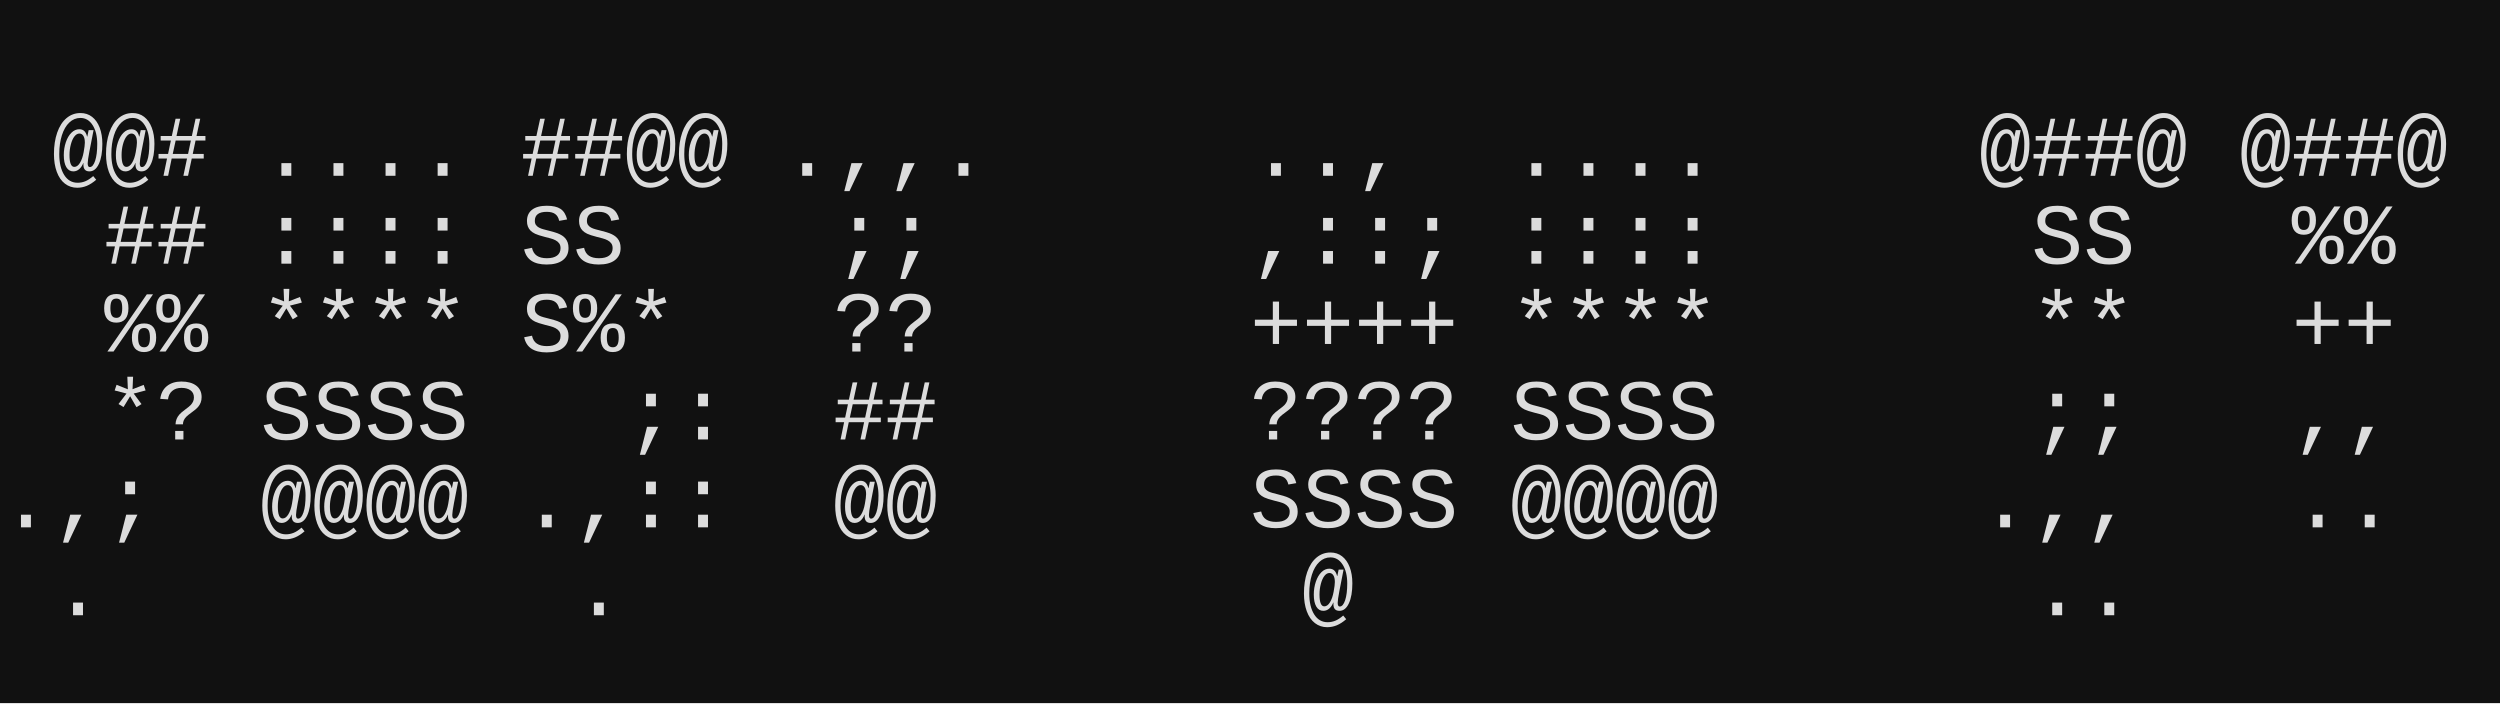
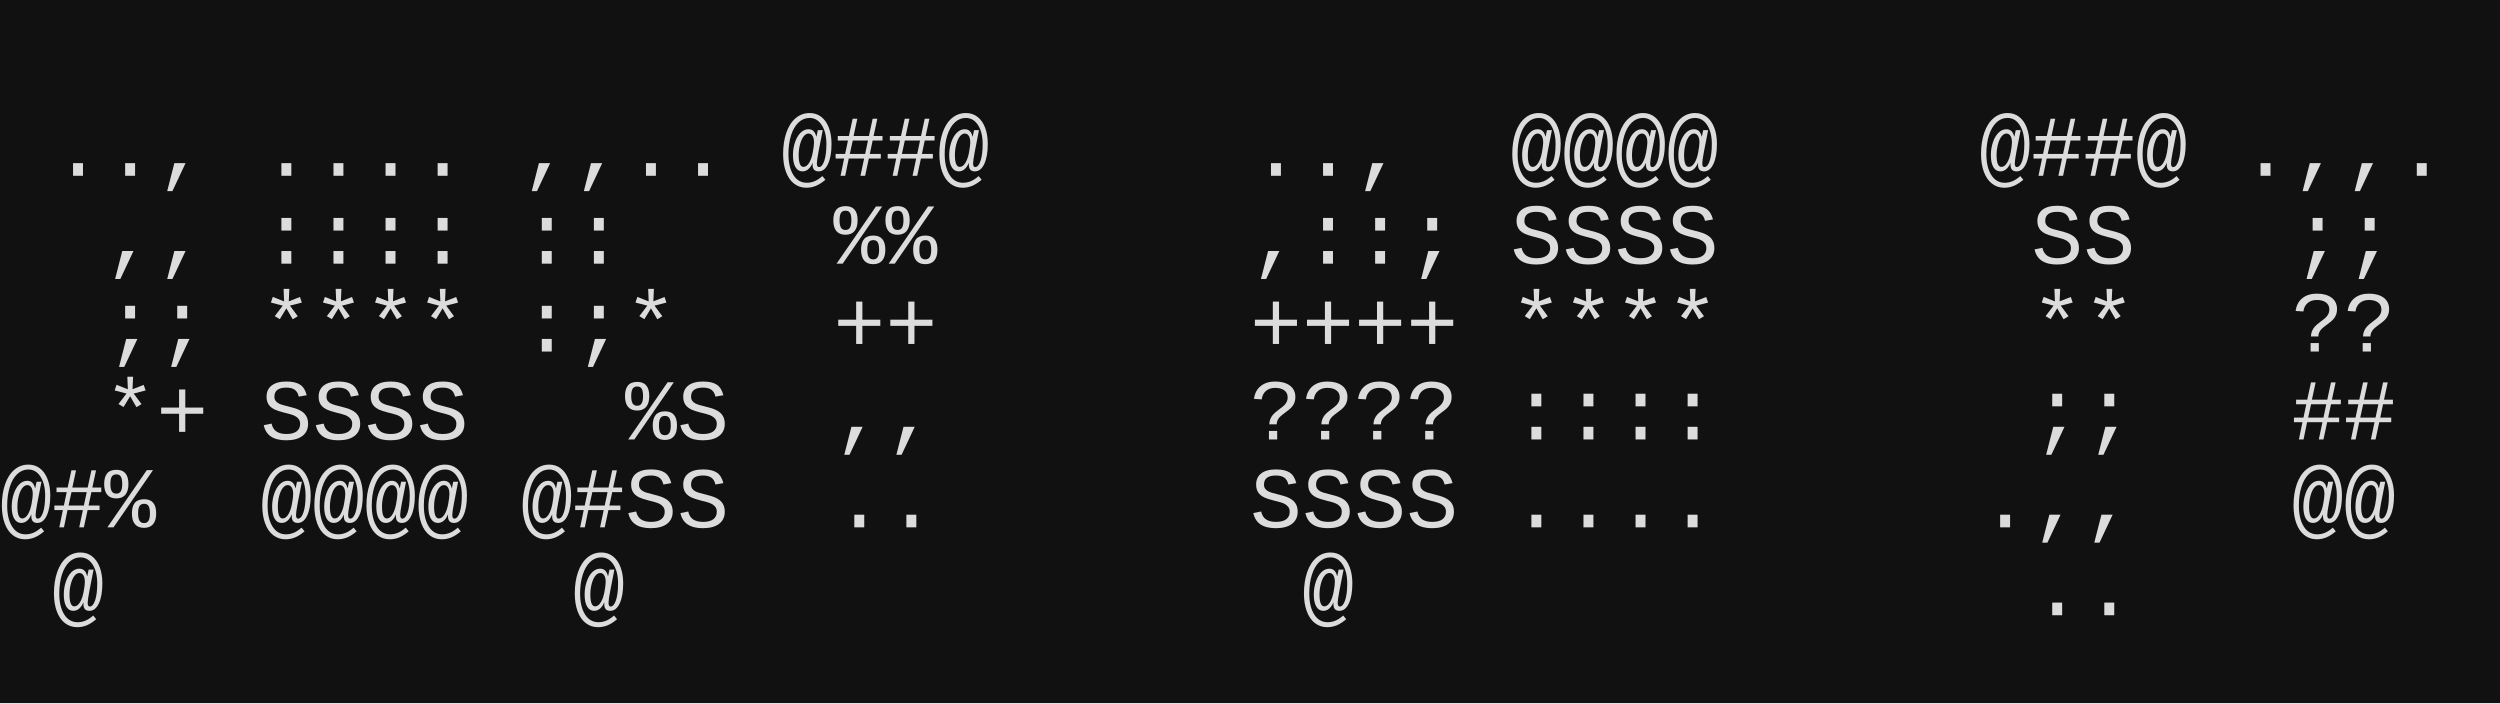
<svg xmlns="http://www.w3.org/2000/svg" width="3840" height="1080">
  <rect width="3840" height="1080" fill="#111111" />
-   <text x="80" y="270" fill="#dcdcdc" font-size="133" font-family="Courier New, Courier, monospace">@</text>
-   <text x="160" y="270" fill="#dcdcdc" font-size="133" font-family="Courier New, Courier, monospace">@</text>
-   <text x="240" y="270" fill="#dcdcdc" font-size="133" font-family="Courier New, Courier, monospace">#</text>
+   <text x="80" y="270" fill="#dcdcdc" font-size="133" font-family="Courier New, Courier, monospace">.</text>
+   <text x="160" y="270" fill="#dcdcdc" font-size="133" font-family="Courier New, Courier, monospace">.</text>
+   <text x="240" y="270" fill="#dcdcdc" font-size="133" font-family="Courier New, Courier, monospace">,</text>
  <text x="400" y="270" fill="#dcdcdc" font-size="133" font-family="Courier New, Courier, monospace">.</text>
  <text x="480" y="270" fill="#dcdcdc" font-size="133" font-family="Courier New, Courier, monospace">.</text>
  <text x="560" y="270" fill="#dcdcdc" font-size="133" font-family="Courier New, Courier, monospace">.</text>
  <text x="640" y="270" fill="#dcdcdc" font-size="133" font-family="Courier New, Courier, monospace">.</text>
-   <text x="800" y="270" fill="#dcdcdc" font-size="133" font-family="Courier New, Courier, monospace">#</text>
-   <text x="880" y="270" fill="#dcdcdc" font-size="133" font-family="Courier New, Courier, monospace">#</text>
-   <text x="960" y="270" fill="#dcdcdc" font-size="133" font-family="Courier New, Courier, monospace">@</text>
-   <text x="1040" y="270" fill="#dcdcdc" font-size="133" font-family="Courier New, Courier, monospace">@</text>
-   <text x="1200" y="270" fill="#dcdcdc" font-size="133" font-family="Courier New, Courier, monospace">.</text>
-   <text x="1280" y="270" fill="#dcdcdc" font-size="133" font-family="Courier New, Courier, monospace">,</text>
-   <text x="1360" y="270" fill="#dcdcdc" font-size="133" font-family="Courier New, Courier, monospace">,</text>
-   <text x="1440" y="270" fill="#dcdcdc" font-size="133" font-family="Courier New, Courier, monospace">.</text>
+   <text x="800" y="270" fill="#dcdcdc" font-size="133" font-family="Courier New, Courier, monospace">,</text>
+   <text x="880" y="270" fill="#dcdcdc" font-size="133" font-family="Courier New, Courier, monospace">,</text>
+   <text x="960" y="270" fill="#dcdcdc" font-size="133" font-family="Courier New, Courier, monospace">.</text>
+   <text x="1040" y="270" fill="#dcdcdc" font-size="133" font-family="Courier New, Courier, monospace">.</text>
+   <text x="1200" y="270" fill="#dcdcdc" font-size="133" font-family="Courier New, Courier, monospace">@</text>
+   <text x="1280" y="270" fill="#dcdcdc" font-size="133" font-family="Courier New, Courier, monospace">#</text>
+   <text x="1360" y="270" fill="#dcdcdc" font-size="133" font-family="Courier New, Courier, monospace">#</text>
+   <text x="1440" y="270" fill="#dcdcdc" font-size="133" font-family="Courier New, Courier, monospace">@</text>
  <text x="1920" y="270" fill="#dcdcdc" font-size="133" font-family="Courier New, Courier, monospace">.</text>
  <text x="2000" y="270" fill="#dcdcdc" font-size="133" font-family="Courier New, Courier, monospace">.</text>
  <text x="2080" y="270" fill="#dcdcdc" font-size="133" font-family="Courier New, Courier, monospace">,</text>
-   <text x="2320" y="270" fill="#dcdcdc" font-size="133" font-family="Courier New, Courier, monospace">.</text>
-   <text x="2400" y="270" fill="#dcdcdc" font-size="133" font-family="Courier New, Courier, monospace">.</text>
-   <text x="2480" y="270" fill="#dcdcdc" font-size="133" font-family="Courier New, Courier, monospace">.</text>
-   <text x="2560" y="270" fill="#dcdcdc" font-size="133" font-family="Courier New, Courier, monospace">.</text>
+   <text x="2320" y="270" fill="#dcdcdc" font-size="133" font-family="Courier New, Courier, monospace">@</text>
+   <text x="2400" y="270" fill="#dcdcdc" font-size="133" font-family="Courier New, Courier, monospace">@</text>
+   <text x="2480" y="270" fill="#dcdcdc" font-size="133" font-family="Courier New, Courier, monospace">@</text>
+   <text x="2560" y="270" fill="#dcdcdc" font-size="133" font-family="Courier New, Courier, monospace">@</text>
  <text x="3040" y="270" fill="#dcdcdc" font-size="133" font-family="Courier New, Courier, monospace">@</text>
  <text x="3120" y="270" fill="#dcdcdc" font-size="133" font-family="Courier New, Courier, monospace">#</text>
  <text x="3200" y="270" fill="#dcdcdc" font-size="133" font-family="Courier New, Courier, monospace">#</text>
  <text x="3280" y="270" fill="#dcdcdc" font-size="133" font-family="Courier New, Courier, monospace">@</text>
-   <text x="3440" y="270" fill="#dcdcdc" font-size="133" font-family="Courier New, Courier, monospace">@</text>
-   <text x="3520" y="270" fill="#dcdcdc" font-size="133" font-family="Courier New, Courier, monospace">#</text>
-   <text x="3600" y="270" fill="#dcdcdc" font-size="133" font-family="Courier New, Courier, monospace">#</text>
-   <text x="3680" y="270" fill="#dcdcdc" font-size="133" font-family="Courier New, Courier, monospace">@</text>
-   <text x="160" y="405" fill="#dcdcdc" font-size="133" font-family="Courier New, Courier, monospace">#</text>
-   <text x="240" y="405" fill="#dcdcdc" font-size="133" font-family="Courier New, Courier, monospace">#</text>
+   <text x="3440" y="270" fill="#dcdcdc" font-size="133" font-family="Courier New, Courier, monospace">.</text>
+   <text x="3520" y="270" fill="#dcdcdc" font-size="133" font-family="Courier New, Courier, monospace">,</text>
+   <text x="3600" y="270" fill="#dcdcdc" font-size="133" font-family="Courier New, Courier, monospace">,</text>
+   <text x="3680" y="270" fill="#dcdcdc" font-size="133" font-family="Courier New, Courier, monospace">.</text>
+   <text x="160" y="405" fill="#dcdcdc" font-size="133" font-family="Courier New, Courier, monospace">,</text>
+   <text x="240" y="405" fill="#dcdcdc" font-size="133" font-family="Courier New, Courier, monospace">,</text>
  <text x="400" y="405" fill="#dcdcdc" font-size="133" font-family="Courier New, Courier, monospace">:</text>
  <text x="480" y="405" fill="#dcdcdc" font-size="133" font-family="Courier New, Courier, monospace">:</text>
  <text x="560" y="405" fill="#dcdcdc" font-size="133" font-family="Courier New, Courier, monospace">:</text>
  <text x="640" y="405" fill="#dcdcdc" font-size="133" font-family="Courier New, Courier, monospace">:</text>
-   <text x="800" y="405" fill="#dcdcdc" font-size="133" font-family="Courier New, Courier, monospace">S</text>
-   <text x="880" y="405" fill="#dcdcdc" font-size="133" font-family="Courier New, Courier, monospace">S</text>
-   <text x="1280" y="405" fill="#dcdcdc" font-size="133" font-family="Courier New, Courier, monospace">;</text>
-   <text x="1360" y="405" fill="#dcdcdc" font-size="133" font-family="Courier New, Courier, monospace">;</text>
+   <text x="800" y="405" fill="#dcdcdc" font-size="133" font-family="Courier New, Courier, monospace">:</text>
+   <text x="880" y="405" fill="#dcdcdc" font-size="133" font-family="Courier New, Courier, monospace">:</text>
+   <text x="1280" y="405" fill="#dcdcdc" font-size="133" font-family="Courier New, Courier, monospace">%</text>
+   <text x="1360" y="405" fill="#dcdcdc" font-size="133" font-family="Courier New, Courier, monospace">%</text>
  <text x="1920" y="405" fill="#dcdcdc" font-size="133" font-family="Courier New, Courier, monospace">,</text>
  <text x="2000" y="405" fill="#dcdcdc" font-size="133" font-family="Courier New, Courier, monospace">:</text>
  <text x="2080" y="405" fill="#dcdcdc" font-size="133" font-family="Courier New, Courier, monospace">:</text>
  <text x="2160" y="405" fill="#dcdcdc" font-size="133" font-family="Courier New, Courier, monospace">;</text>
-   <text x="2320" y="405" fill="#dcdcdc" font-size="133" font-family="Courier New, Courier, monospace">:</text>
-   <text x="2400" y="405" fill="#dcdcdc" font-size="133" font-family="Courier New, Courier, monospace">:</text>
-   <text x="2480" y="405" fill="#dcdcdc" font-size="133" font-family="Courier New, Courier, monospace">:</text>
-   <text x="2560" y="405" fill="#dcdcdc" font-size="133" font-family="Courier New, Courier, monospace">:</text>
+   <text x="2320" y="405" fill="#dcdcdc" font-size="133" font-family="Courier New, Courier, monospace">S</text>
+   <text x="2400" y="405" fill="#dcdcdc" font-size="133" font-family="Courier New, Courier, monospace">S</text>
+   <text x="2480" y="405" fill="#dcdcdc" font-size="133" font-family="Courier New, Courier, monospace">S</text>
+   <text x="2560" y="405" fill="#dcdcdc" font-size="133" font-family="Courier New, Courier, monospace">S</text>
  <text x="3120" y="405" fill="#dcdcdc" font-size="133" font-family="Courier New, Courier, monospace">S</text>
  <text x="3200" y="405" fill="#dcdcdc" font-size="133" font-family="Courier New, Courier, monospace">S</text>
-   <text x="3520" y="405" fill="#dcdcdc" font-size="133" font-family="Courier New, Courier, monospace">%</text>
-   <text x="3600" y="405" fill="#dcdcdc" font-size="133" font-family="Courier New, Courier, monospace">%</text>
-   <text x="160" y="540" fill="#dcdcdc" font-size="133" font-family="Courier New, Courier, monospace">%</text>
-   <text x="240" y="540" fill="#dcdcdc" font-size="133" font-family="Courier New, Courier, monospace">%</text>
+   <text x="3520" y="405" fill="#dcdcdc" font-size="133" font-family="Courier New, Courier, monospace">;</text>
+   <text x="3600" y="405" fill="#dcdcdc" font-size="133" font-family="Courier New, Courier, monospace">;</text>
+   <text x="160" y="540" fill="#dcdcdc" font-size="133" font-family="Courier New, Courier, monospace">;</text>
+   <text x="240" y="540" fill="#dcdcdc" font-size="133" font-family="Courier New, Courier, monospace">;</text>
  <text x="400" y="540" fill="#dcdcdc" font-size="133" font-family="Courier New, Courier, monospace">*</text>
  <text x="480" y="540" fill="#dcdcdc" font-size="133" font-family="Courier New, Courier, monospace">*</text>
  <text x="560" y="540" fill="#dcdcdc" font-size="133" font-family="Courier New, Courier, monospace">*</text>
  <text x="640" y="540" fill="#dcdcdc" font-size="133" font-family="Courier New, Courier, monospace">*</text>
-   <text x="800" y="540" fill="#dcdcdc" font-size="133" font-family="Courier New, Courier, monospace">S</text>
-   <text x="880" y="540" fill="#dcdcdc" font-size="133" font-family="Courier New, Courier, monospace">%</text>
+   <text x="800" y="540" fill="#dcdcdc" font-size="133" font-family="Courier New, Courier, monospace">:</text>
+   <text x="880" y="540" fill="#dcdcdc" font-size="133" font-family="Courier New, Courier, monospace">;</text>
  <text x="960" y="540" fill="#dcdcdc" font-size="133" font-family="Courier New, Courier, monospace">*</text>
-   <text x="1280" y="540" fill="#dcdcdc" font-size="133" font-family="Courier New, Courier, monospace">?</text>
-   <text x="1360" y="540" fill="#dcdcdc" font-size="133" font-family="Courier New, Courier, monospace">?</text>
+   <text x="1280" y="540" fill="#dcdcdc" font-size="133" font-family="Courier New, Courier, monospace">+</text>
+   <text x="1360" y="540" fill="#dcdcdc" font-size="133" font-family="Courier New, Courier, monospace">+</text>
  <text x="1920" y="540" fill="#dcdcdc" font-size="133" font-family="Courier New, Courier, monospace">+</text>
  <text x="2000" y="540" fill="#dcdcdc" font-size="133" font-family="Courier New, Courier, monospace">+</text>
  <text x="2080" y="540" fill="#dcdcdc" font-size="133" font-family="Courier New, Courier, monospace">+</text>
  <text x="2160" y="540" fill="#dcdcdc" font-size="133" font-family="Courier New, Courier, monospace">+</text>
  <text x="2320" y="540" fill="#dcdcdc" font-size="133" font-family="Courier New, Courier, monospace">*</text>
  <text x="2400" y="540" fill="#dcdcdc" font-size="133" font-family="Courier New, Courier, monospace">*</text>
  <text x="2480" y="540" fill="#dcdcdc" font-size="133" font-family="Courier New, Courier, monospace">*</text>
  <text x="2560" y="540" fill="#dcdcdc" font-size="133" font-family="Courier New, Courier, monospace">*</text>
  <text x="3120" y="540" fill="#dcdcdc" font-size="133" font-family="Courier New, Courier, monospace">*</text>
  <text x="3200" y="540" fill="#dcdcdc" font-size="133" font-family="Courier New, Courier, monospace">*</text>
-   <text x="3520" y="540" fill="#dcdcdc" font-size="133" font-family="Courier New, Courier, monospace">+</text>
-   <text x="3600" y="540" fill="#dcdcdc" font-size="133" font-family="Courier New, Courier, monospace">+</text>
+   <text x="3520" y="540" fill="#dcdcdc" font-size="133" font-family="Courier New, Courier, monospace">?</text>
+   <text x="3600" y="540" fill="#dcdcdc" font-size="133" font-family="Courier New, Courier, monospace">?</text>
  <text x="160" y="675" fill="#dcdcdc" font-size="133" font-family="Courier New, Courier, monospace">*</text>
-   <text x="240" y="675" fill="#dcdcdc" font-size="133" font-family="Courier New, Courier, monospace">?</text>
+   <text x="240" y="675" fill="#dcdcdc" font-size="133" font-family="Courier New, Courier, monospace">+</text>
  <text x="400" y="675" fill="#dcdcdc" font-size="133" font-family="Courier New, Courier, monospace">S</text>
  <text x="480" y="675" fill="#dcdcdc" font-size="133" font-family="Courier New, Courier, monospace">S</text>
  <text x="560" y="675" fill="#dcdcdc" font-size="133" font-family="Courier New, Courier, monospace">S</text>
  <text x="640" y="675" fill="#dcdcdc" font-size="133" font-family="Courier New, Courier, monospace">S</text>
-   <text x="960" y="675" fill="#dcdcdc" font-size="133" font-family="Courier New, Courier, monospace">;</text>
-   <text x="1040" y="675" fill="#dcdcdc" font-size="133" font-family="Courier New, Courier, monospace">:</text>
-   <text x="1280" y="675" fill="#dcdcdc" font-size="133" font-family="Courier New, Courier, monospace">#</text>
-   <text x="1360" y="675" fill="#dcdcdc" font-size="133" font-family="Courier New, Courier, monospace">#</text>
+   <text x="960" y="675" fill="#dcdcdc" font-size="133" font-family="Courier New, Courier, monospace">%</text>
+   <text x="1040" y="675" fill="#dcdcdc" font-size="133" font-family="Courier New, Courier, monospace">S</text>
+   <text x="1280" y="675" fill="#dcdcdc" font-size="133" font-family="Courier New, Courier, monospace">,</text>
+   <text x="1360" y="675" fill="#dcdcdc" font-size="133" font-family="Courier New, Courier, monospace">,</text>
  <text x="1920" y="675" fill="#dcdcdc" font-size="133" font-family="Courier New, Courier, monospace">?</text>
  <text x="2000" y="675" fill="#dcdcdc" font-size="133" font-family="Courier New, Courier, monospace">?</text>
  <text x="2080" y="675" fill="#dcdcdc" font-size="133" font-family="Courier New, Courier, monospace">?</text>
  <text x="2160" y="675" fill="#dcdcdc" font-size="133" font-family="Courier New, Courier, monospace">?</text>
-   <text x="2320" y="675" fill="#dcdcdc" font-size="133" font-family="Courier New, Courier, monospace">S</text>
-   <text x="2400" y="675" fill="#dcdcdc" font-size="133" font-family="Courier New, Courier, monospace">S</text>
-   <text x="2480" y="675" fill="#dcdcdc" font-size="133" font-family="Courier New, Courier, monospace">S</text>
-   <text x="2560" y="675" fill="#dcdcdc" font-size="133" font-family="Courier New, Courier, monospace">S</text>
+   <text x="2320" y="675" fill="#dcdcdc" font-size="133" font-family="Courier New, Courier, monospace">:</text>
+   <text x="2400" y="675" fill="#dcdcdc" font-size="133" font-family="Courier New, Courier, monospace">:</text>
+   <text x="2480" y="675" fill="#dcdcdc" font-size="133" font-family="Courier New, Courier, monospace">:</text>
+   <text x="2560" y="675" fill="#dcdcdc" font-size="133" font-family="Courier New, Courier, monospace">:</text>
  <text x="3120" y="675" fill="#dcdcdc" font-size="133" font-family="Courier New, Courier, monospace">;</text>
  <text x="3200" y="675" fill="#dcdcdc" font-size="133" font-family="Courier New, Courier, monospace">;</text>
-   <text x="3520" y="675" fill="#dcdcdc" font-size="133" font-family="Courier New, Courier, monospace">,</text>
-   <text x="3600" y="675" fill="#dcdcdc" font-size="133" font-family="Courier New, Courier, monospace">,</text>
-   <text x="0" y="810" fill="#dcdcdc" font-size="133" font-family="Courier New, Courier, monospace">.</text>
-   <text x="80" y="810" fill="#dcdcdc" font-size="133" font-family="Courier New, Courier, monospace">,</text>
-   <text x="160" y="810" fill="#dcdcdc" font-size="133" font-family="Courier New, Courier, monospace">;</text>
+   <text x="3520" y="675" fill="#dcdcdc" font-size="133" font-family="Courier New, Courier, monospace">#</text>
+   <text x="3600" y="675" fill="#dcdcdc" font-size="133" font-family="Courier New, Courier, monospace">#</text>
+   <text x="0" y="810" fill="#dcdcdc" font-size="133" font-family="Courier New, Courier, monospace">@</text>
+   <text x="80" y="810" fill="#dcdcdc" font-size="133" font-family="Courier New, Courier, monospace">#</text>
+   <text x="160" y="810" fill="#dcdcdc" font-size="133" font-family="Courier New, Courier, monospace">%</text>
  <text x="400" y="810" fill="#dcdcdc" font-size="133" font-family="Courier New, Courier, monospace">@</text>
  <text x="480" y="810" fill="#dcdcdc" font-size="133" font-family="Courier New, Courier, monospace">@</text>
  <text x="560" y="810" fill="#dcdcdc" font-size="133" font-family="Courier New, Courier, monospace">@</text>
  <text x="640" y="810" fill="#dcdcdc" font-size="133" font-family="Courier New, Courier, monospace">@</text>
-   <text x="800" y="810" fill="#dcdcdc" font-size="133" font-family="Courier New, Courier, monospace">.</text>
-   <text x="880" y="810" fill="#dcdcdc" font-size="133" font-family="Courier New, Courier, monospace">,</text>
-   <text x="960" y="810" fill="#dcdcdc" font-size="133" font-family="Courier New, Courier, monospace">:</text>
-   <text x="1040" y="810" fill="#dcdcdc" font-size="133" font-family="Courier New, Courier, monospace">:</text>
-   <text x="1280" y="810" fill="#dcdcdc" font-size="133" font-family="Courier New, Courier, monospace">@</text>
-   <text x="1360" y="810" fill="#dcdcdc" font-size="133" font-family="Courier New, Courier, monospace">@</text>
+   <text x="800" y="810" fill="#dcdcdc" font-size="133" font-family="Courier New, Courier, monospace">@</text>
+   <text x="880" y="810" fill="#dcdcdc" font-size="133" font-family="Courier New, Courier, monospace">#</text>
+   <text x="960" y="810" fill="#dcdcdc" font-size="133" font-family="Courier New, Courier, monospace">S</text>
+   <text x="1040" y="810" fill="#dcdcdc" font-size="133" font-family="Courier New, Courier, monospace">S</text>
+   <text x="1280" y="810" fill="#dcdcdc" font-size="133" font-family="Courier New, Courier, monospace">.</text>
+   <text x="1360" y="810" fill="#dcdcdc" font-size="133" font-family="Courier New, Courier, monospace">.</text>
  <text x="1920" y="810" fill="#dcdcdc" font-size="133" font-family="Courier New, Courier, monospace">S</text>
  <text x="2000" y="810" fill="#dcdcdc" font-size="133" font-family="Courier New, Courier, monospace">S</text>
  <text x="2080" y="810" fill="#dcdcdc" font-size="133" font-family="Courier New, Courier, monospace">S</text>
  <text x="2160" y="810" fill="#dcdcdc" font-size="133" font-family="Courier New, Courier, monospace">S</text>
-   <text x="2320" y="810" fill="#dcdcdc" font-size="133" font-family="Courier New, Courier, monospace">@</text>
-   <text x="2400" y="810" fill="#dcdcdc" font-size="133" font-family="Courier New, Courier, monospace">@</text>
-   <text x="2480" y="810" fill="#dcdcdc" font-size="133" font-family="Courier New, Courier, monospace">@</text>
-   <text x="2560" y="810" fill="#dcdcdc" font-size="133" font-family="Courier New, Courier, monospace">@</text>
+   <text x="2320" y="810" fill="#dcdcdc" font-size="133" font-family="Courier New, Courier, monospace">.</text>
+   <text x="2400" y="810" fill="#dcdcdc" font-size="133" font-family="Courier New, Courier, monospace">.</text>
+   <text x="2480" y="810" fill="#dcdcdc" font-size="133" font-family="Courier New, Courier, monospace">.</text>
+   <text x="2560" y="810" fill="#dcdcdc" font-size="133" font-family="Courier New, Courier, monospace">.</text>
  <text x="3040" y="810" fill="#dcdcdc" font-size="133" font-family="Courier New, Courier, monospace">.</text>
  <text x="3120" y="810" fill="#dcdcdc" font-size="133" font-family="Courier New, Courier, monospace">,</text>
  <text x="3200" y="810" fill="#dcdcdc" font-size="133" font-family="Courier New, Courier, monospace">,</text>
-   <text x="3520" y="810" fill="#dcdcdc" font-size="133" font-family="Courier New, Courier, monospace">.</text>
-   <text x="3600" y="810" fill="#dcdcdc" font-size="133" font-family="Courier New, Courier, monospace">.</text>
-   <text x="80" y="945" fill="#dcdcdc" font-size="133" font-family="Courier New, Courier, monospace">.</text>
-   <text x="880" y="945" fill="#dcdcdc" font-size="133" font-family="Courier New, Courier, monospace">.</text>
+   <text x="3520" y="810" fill="#dcdcdc" font-size="133" font-family="Courier New, Courier, monospace">@</text>
+   <text x="3600" y="810" fill="#dcdcdc" font-size="133" font-family="Courier New, Courier, monospace">@</text>
+   <text x="80" y="945" fill="#dcdcdc" font-size="133" font-family="Courier New, Courier, monospace">@</text>
+   <text x="880" y="945" fill="#dcdcdc" font-size="133" font-family="Courier New, Courier, monospace">@</text>
  <text x="2000" y="945" fill="#dcdcdc" font-size="133" font-family="Courier New, Courier, monospace">@</text>
  <text x="3120" y="945" fill="#dcdcdc" font-size="133" font-family="Courier New, Courier, monospace">.</text>
  <text x="3200" y="945" fill="#dcdcdc" font-size="133" font-family="Courier New, Courier, monospace">.</text>
</svg>
